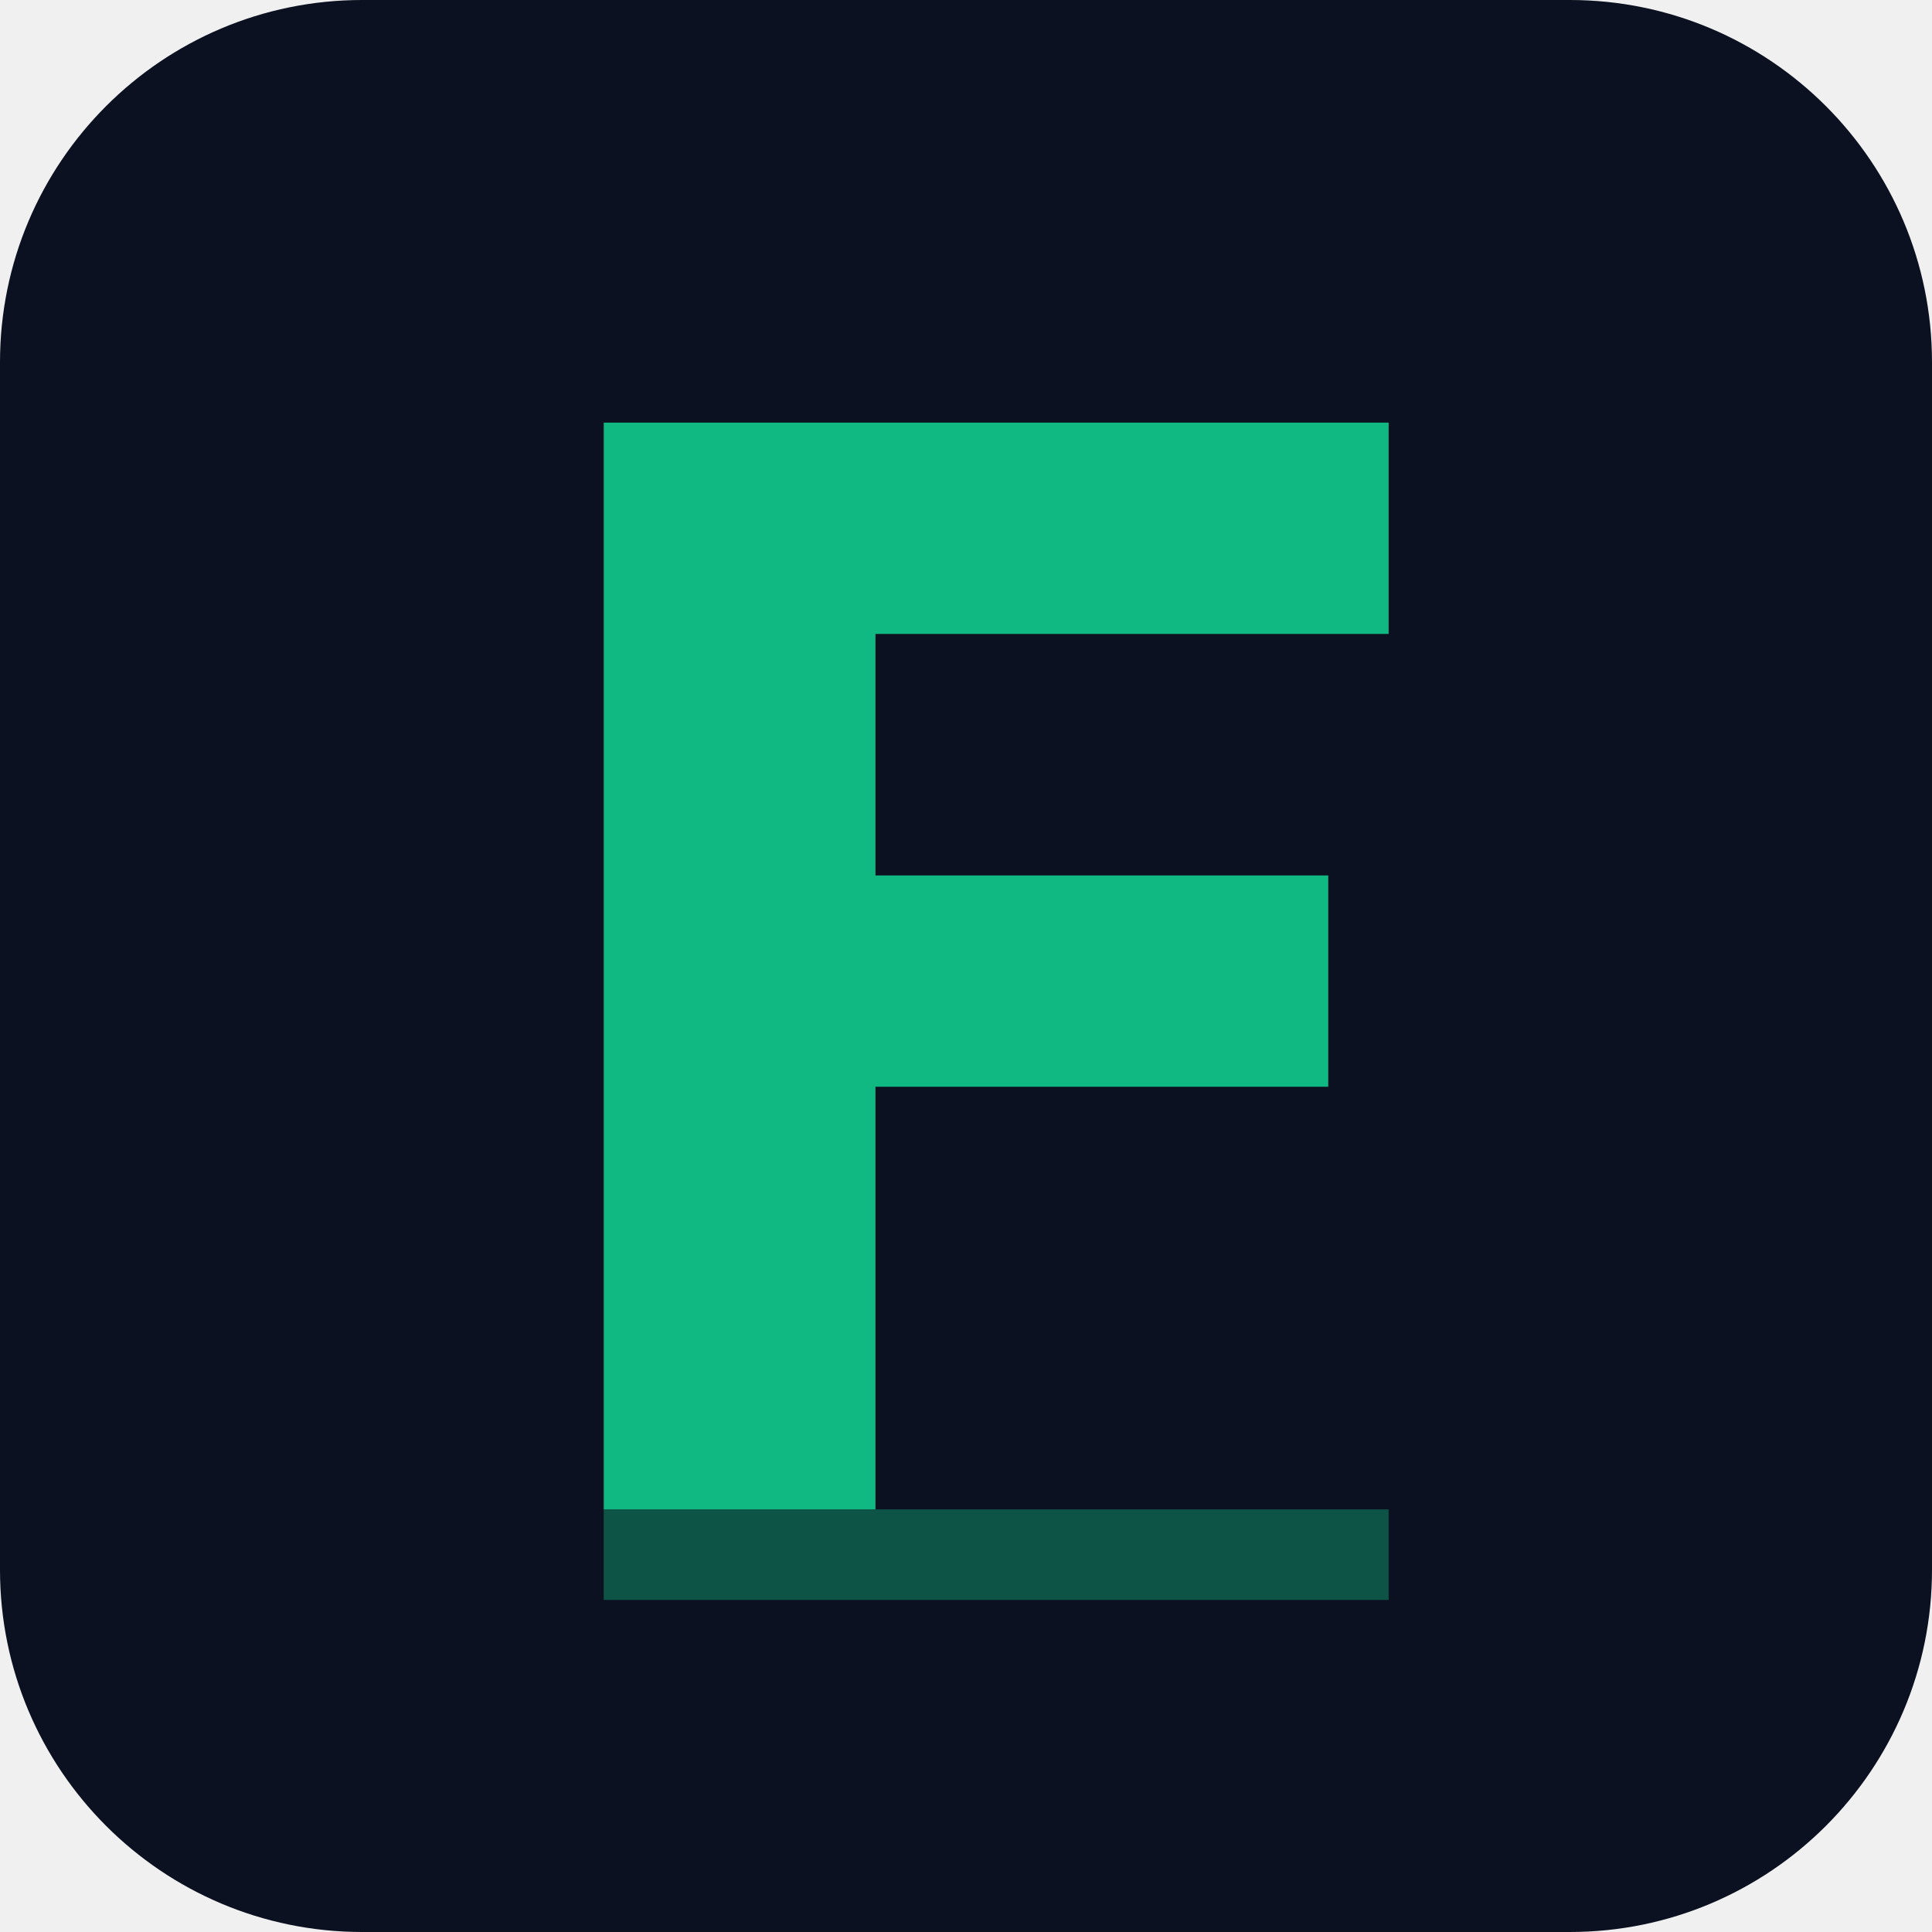
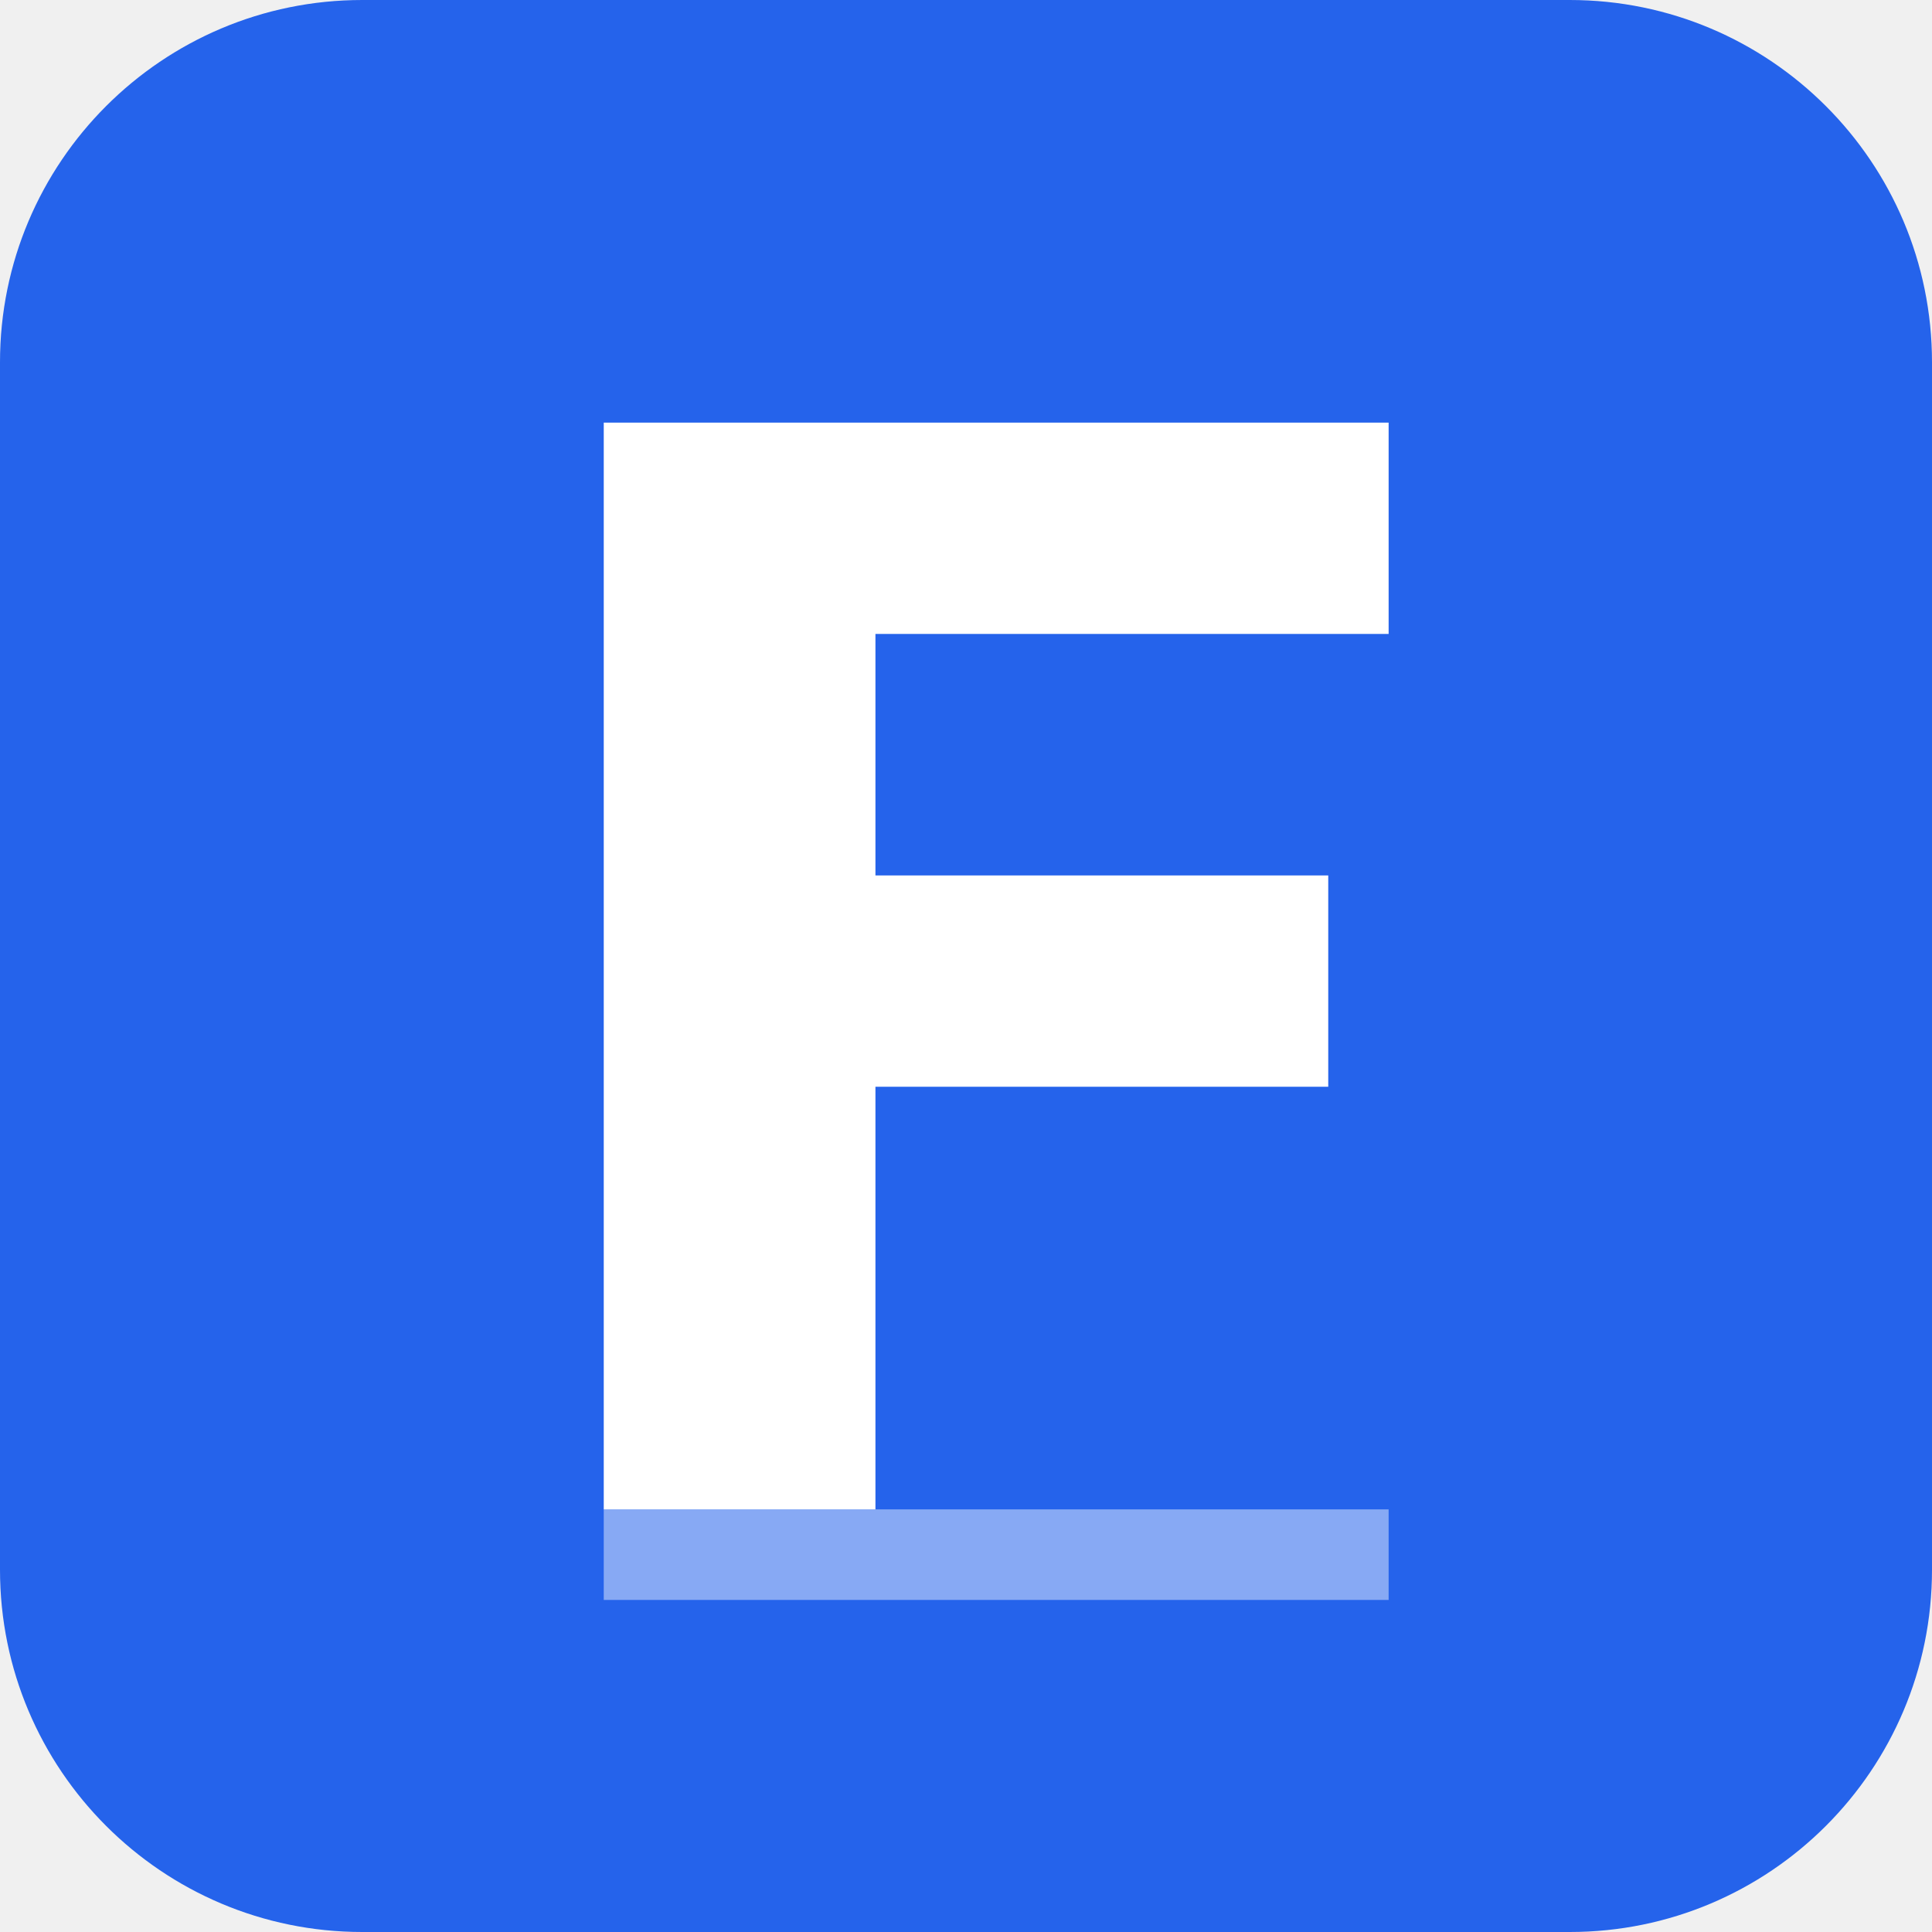
<svg xmlns="http://www.w3.org/2000/svg" viewBox="0 0 64 64">
-   <rect width="64" height="64" rx="12" fill="#0B1120" />
-   <path d="M20 14h26v7H29v8h15v7H29v14h-9V14z" fill="#10B981" />
-   <rect x="20" y="50" width="26" height="3" fill="#10B981" opacity="0.4" />
+   <rect width="64" height="64" rx="12" fill="#2563eb" />
+   <path d="M20 14h26v7H29v8h15v7H29v14h-9V14z" fill="#ffffff" />
+   <rect x="20" y="50" width="26" height="3" fill="#ffffff" opacity="0.45" />
</svg>
